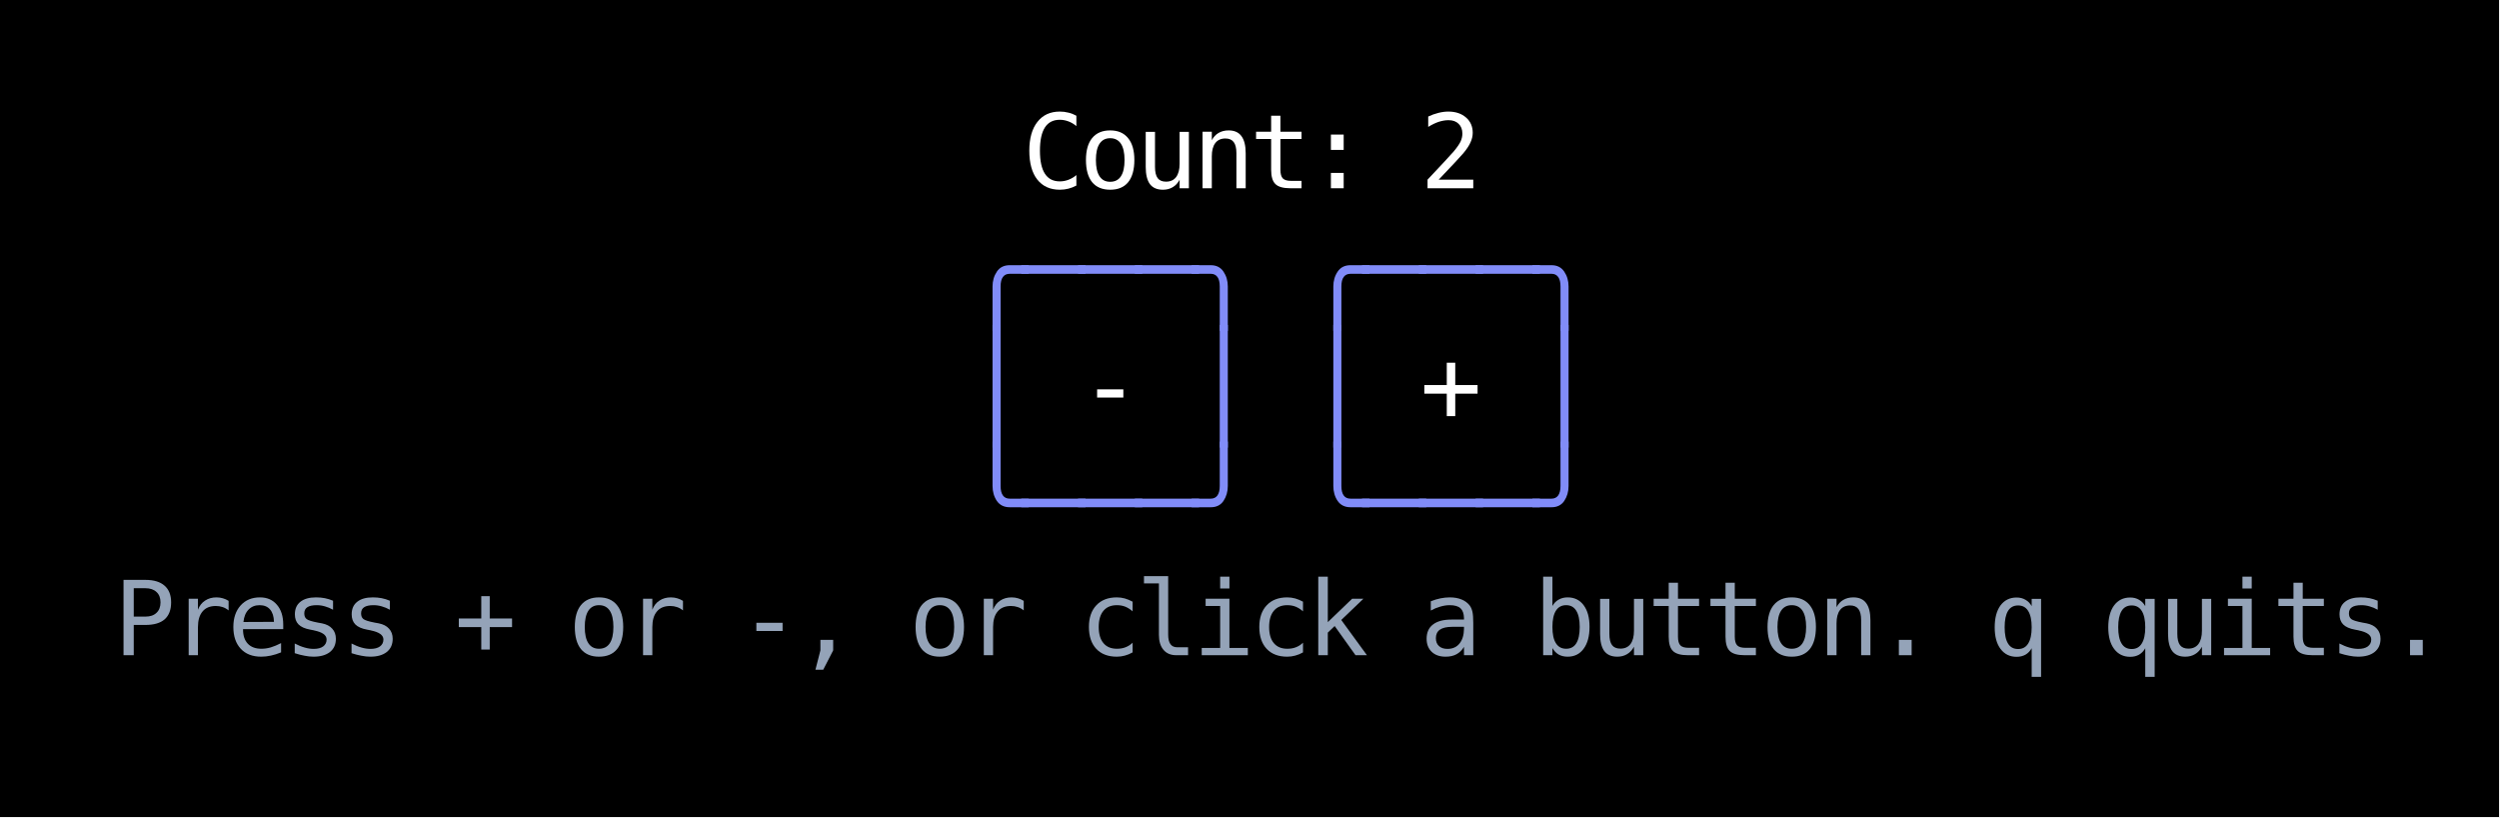
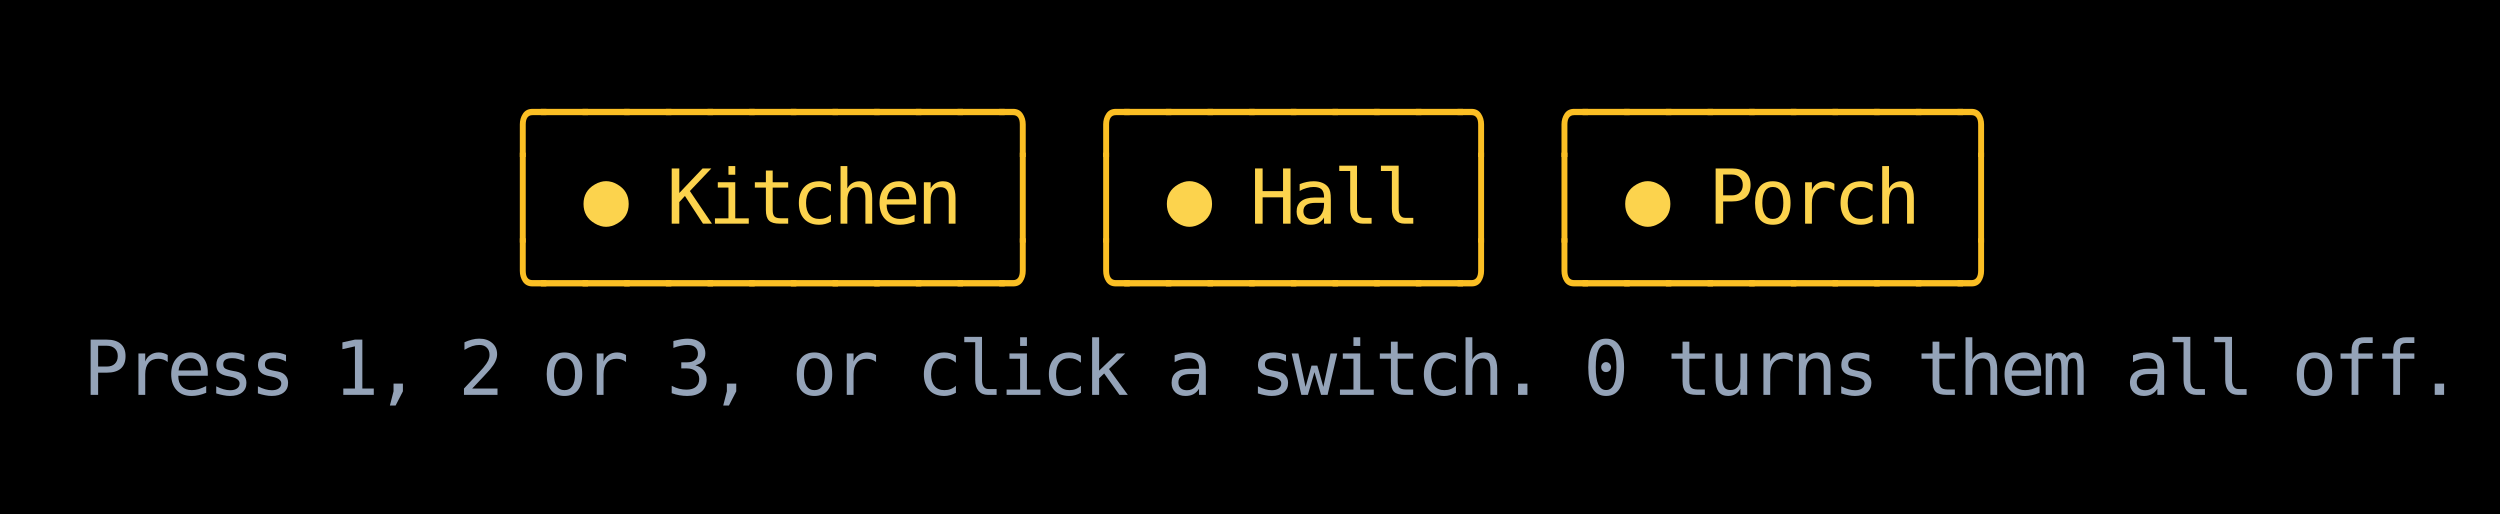
- <svg xmlns="http://www.w3.org/2000/svg" width="24.20em" height="7.91em">
+ <svg xmlns="http://www.w3.org/2000/svg" width="33.00em" height="6.78em">
  <style>svg {
  dominant-baseline: hanging;
  font-size: 1rem;
}
</style>
  <g shape-rendering="crispEdges">
-     <rect x="0.00em" y="0.00em" width="24.20em" height="7.91em" fill="#000000" />
-     <rect x="0.00em" y="0.00em" width="24.20em" height="1.13em" fill="#000000" />
-     <rect x="0.00em" y="1.13em" width="24.20em" height="1.13em" fill="#000000" />
-     <rect x="0.00em" y="2.26em" width="24.20em" height="1.13em" fill="#000000" />
-     <rect x="0.00em" y="3.39em" width="24.20em" height="1.13em" fill="#000000" />
-     <rect x="0.00em" y="4.52em" width="24.20em" height="1.13em" fill="#000000" />
-     <rect x="0.00em" y="5.65em" width="24.20em" height="1.13em" fill="#000000" />
-     <rect x="0.00em" y="6.78em" width="24.20em" height="1.13em" fill="#000000" />
+     <rect x="0.00em" y="0.00em" width="33.00em" height="6.78em" fill="#000000" />
+     <rect x="0.00em" y="0.00em" width="33.00em" height="1.13em" fill="#000000" />
+     <rect x="0.00em" y="1.13em" width="33.00em" height="1.13em" fill="#000000" />
+     <rect x="0.00em" y="2.26em" width="33.00em" height="1.13em" fill="#000000" />
+     <rect x="0.00em" y="3.39em" width="33.00em" height="1.13em" fill="#000000" />
+     <rect x="0.00em" y="4.52em" width="33.00em" height="1.13em" fill="#000000" />
+     <rect x="0.00em" y="5.65em" width="33.00em" height="1.13em" fill="#000000" />
  </g>
  <text fill="#ffffff" font-family="monospace">
    <tspan y="0.00em" />
    <tspan y="1.13em">
-       <tspan x="9.90em">C</tspan>
-       <tspan x="10.45em">o</tspan>
-       <tspan x="11.00em">u</tspan>
-       <tspan x="11.55em">n</tspan>
-       <tspan x="12.10em">t</tspan>
-       <tspan x="12.65em">:</tspan>
-       <tspan x="13.75em">2</tspan>
+       <tspan x="6.60em" fill="#fbbf24">╭</tspan>
+       <tspan x="7.15em" fill="#fbbf24">─</tspan>
+       <tspan x="7.70em" fill="#fbbf24">─</tspan>
+       <tspan x="8.25em" fill="#fbbf24">─</tspan>
+       <tspan x="8.80em" fill="#fbbf24">─</tspan>
+       <tspan x="9.35em" fill="#fbbf24">─</tspan>
+       <tspan x="9.90em" fill="#fbbf24">─</tspan>
+       <tspan x="10.45em" fill="#fbbf24">─</tspan>
+       <tspan x="11.00em" fill="#fbbf24">─</tspan>
+       <tspan x="11.55em" fill="#fbbf24">─</tspan>
+       <tspan x="12.10em" fill="#fbbf24">─</tspan>
+       <tspan x="12.65em" fill="#fbbf24">─</tspan>
+       <tspan x="13.20em" fill="#fbbf24">╮</tspan>
+       <tspan x="14.30em" fill="#fbbf24">╭</tspan>
+       <tspan x="14.85em" fill="#fbbf24">─</tspan>
+       <tspan x="15.40em" fill="#fbbf24">─</tspan>
+       <tspan x="15.95em" fill="#fbbf24">─</tspan>
+       <tspan x="16.50em" fill="#fbbf24">─</tspan>
+       <tspan x="17.05em" fill="#fbbf24">─</tspan>
+       <tspan x="17.60em" fill="#fbbf24">─</tspan>
+       <tspan x="18.15em" fill="#fbbf24">─</tspan>
+       <tspan x="18.70em" fill="#fbbf24">─</tspan>
+       <tspan x="19.25em" fill="#fbbf24">╮</tspan>
+       <tspan x="20.35em" fill="#fbbf24">╭</tspan>
+       <tspan x="20.90em" fill="#fbbf24">─</tspan>
+       <tspan x="21.45em" fill="#fbbf24">─</tspan>
+       <tspan x="22.00em" fill="#fbbf24">─</tspan>
+       <tspan x="22.55em" fill="#fbbf24">─</tspan>
+       <tspan x="23.10em" fill="#fbbf24">─</tspan>
+       <tspan x="23.65em" fill="#fbbf24">─</tspan>
+       <tspan x="24.20em" fill="#fbbf24">─</tspan>
+       <tspan x="24.75em" fill="#fbbf24">─</tspan>
+       <tspan x="25.30em" fill="#fbbf24">─</tspan>
+       <tspan x="25.85em" fill="#fbbf24">╮</tspan>
    </tspan>
    <tspan y="2.26em">
-       <tspan x="9.35em" fill="#818cf8">╭</tspan>
-       <tspan x="9.90em" fill="#818cf8">─</tspan>
-       <tspan x="10.45em" fill="#818cf8">─</tspan>
-       <tspan x="11.00em" fill="#818cf8">─</tspan>
-       <tspan x="11.55em" fill="#818cf8">╮</tspan>
-       <tspan x="12.65em" fill="#818cf8">╭</tspan>
-       <tspan x="13.20em" fill="#818cf8">─</tspan>
-       <tspan x="13.75em" fill="#818cf8">─</tspan>
-       <tspan x="14.30em" fill="#818cf8">─</tspan>
-       <tspan x="14.85em" fill="#818cf8">╮</tspan>
+       <tspan x="6.60em" fill="#fbbf24">│</tspan>
+       <tspan x="7.70em" fill="#fcd34d">●</tspan>
+       <tspan x="8.80em" fill="#fcd34d">K</tspan>
+       <tspan x="9.35em" fill="#fcd34d">i</tspan>
+       <tspan x="9.90em" fill="#fcd34d">t</tspan>
+       <tspan x="10.45em" fill="#fcd34d">c</tspan>
+       <tspan x="11.00em" fill="#fcd34d">h</tspan>
+       <tspan x="11.55em" fill="#fcd34d">e</tspan>
+       <tspan x="12.10em" fill="#fcd34d">n</tspan>
+       <tspan x="13.20em" fill="#fbbf24">│</tspan>
+       <tspan x="14.30em" fill="#fbbf24">│</tspan>
+       <tspan x="15.40em" fill="#fcd34d">●</tspan>
+       <tspan x="16.50em" fill="#fcd34d">H</tspan>
+       <tspan x="17.05em" fill="#fcd34d">a</tspan>
+       <tspan x="17.60em" fill="#fcd34d">l</tspan>
+       <tspan x="18.15em" fill="#fcd34d">l</tspan>
+       <tspan x="19.25em" fill="#fbbf24">│</tspan>
+       <tspan x="20.35em" fill="#fbbf24">│</tspan>
+       <tspan x="21.45em" fill="#fcd34d">●</tspan>
+       <tspan x="22.55em" fill="#fcd34d">P</tspan>
+       <tspan x="23.10em" fill="#fcd34d">o</tspan>
+       <tspan x="23.65em" fill="#fcd34d">r</tspan>
+       <tspan x="24.20em" fill="#fcd34d">c</tspan>
+       <tspan x="24.75em" fill="#fcd34d">h</tspan>
+       <tspan x="25.85em" fill="#fbbf24">│</tspan>
    </tspan>
    <tspan y="3.39em">
-       <tspan x="9.35em" fill="#818cf8">│</tspan>
-       <tspan x="10.45em">-</tspan>
-       <tspan x="11.55em" fill="#818cf8">│</tspan>
-       <tspan x="12.65em" fill="#818cf8">│</tspan>
-       <tspan x="13.75em">+</tspan>
-       <tspan x="14.85em" fill="#818cf8">│</tspan>
+       <tspan x="6.60em" fill="#fbbf24">╰</tspan>
+       <tspan x="7.15em" fill="#fbbf24">─</tspan>
+       <tspan x="7.70em" fill="#fbbf24">─</tspan>
+       <tspan x="8.25em" fill="#fbbf24">─</tspan>
+       <tspan x="8.80em" fill="#fbbf24">─</tspan>
+       <tspan x="9.35em" fill="#fbbf24">─</tspan>
+       <tspan x="9.90em" fill="#fbbf24">─</tspan>
+       <tspan x="10.45em" fill="#fbbf24">─</tspan>
+       <tspan x="11.00em" fill="#fbbf24">─</tspan>
+       <tspan x="11.55em" fill="#fbbf24">─</tspan>
+       <tspan x="12.10em" fill="#fbbf24">─</tspan>
+       <tspan x="12.65em" fill="#fbbf24">─</tspan>
+       <tspan x="13.20em" fill="#fbbf24">╯</tspan>
+       <tspan x="14.30em" fill="#fbbf24">╰</tspan>
+       <tspan x="14.85em" fill="#fbbf24">─</tspan>
+       <tspan x="15.40em" fill="#fbbf24">─</tspan>
+       <tspan x="15.95em" fill="#fbbf24">─</tspan>
+       <tspan x="16.50em" fill="#fbbf24">─</tspan>
+       <tspan x="17.05em" fill="#fbbf24">─</tspan>
+       <tspan x="17.60em" fill="#fbbf24">─</tspan>
+       <tspan x="18.15em" fill="#fbbf24">─</tspan>
+       <tspan x="18.70em" fill="#fbbf24">─</tspan>
+       <tspan x="19.25em" fill="#fbbf24">╯</tspan>
+       <tspan x="20.35em" fill="#fbbf24">╰</tspan>
+       <tspan x="20.90em" fill="#fbbf24">─</tspan>
+       <tspan x="21.45em" fill="#fbbf24">─</tspan>
+       <tspan x="22.00em" fill="#fbbf24">─</tspan>
+       <tspan x="22.55em" fill="#fbbf24">─</tspan>
+       <tspan x="23.10em" fill="#fbbf24">─</tspan>
+       <tspan x="23.65em" fill="#fbbf24">─</tspan>
+       <tspan x="24.20em" fill="#fbbf24">─</tspan>
+       <tspan x="24.75em" fill="#fbbf24">─</tspan>
+       <tspan x="25.30em" fill="#fbbf24">─</tspan>
+       <tspan x="25.85em" fill="#fbbf24">╯</tspan>
    </tspan>
    <tspan y="4.52em">
-       <tspan x="9.35em" fill="#818cf8">╰</tspan>
-       <tspan x="9.90em" fill="#818cf8">─</tspan>
-       <tspan x="10.45em" fill="#818cf8">─</tspan>
-       <tspan x="11.00em" fill="#818cf8">─</tspan>
-       <tspan x="11.55em" fill="#818cf8">╯</tspan>
-       <tspan x="12.65em" fill="#818cf8">╰</tspan>
-       <tspan x="13.20em" fill="#818cf8">─</tspan>
-       <tspan x="13.75em" fill="#818cf8">─</tspan>
-       <tspan x="14.30em" fill="#818cf8">─</tspan>
-       <tspan x="14.85em" fill="#818cf8">╯</tspan>
-     </tspan>
-     <tspan y="5.65em">
      <tspan x="1.10em" fill="#94a3b8">P</tspan>
      <tspan x="1.65em" fill="#94a3b8">r</tspan>
      <tspan x="2.20em" fill="#94a3b8">e</tspan>
      <tspan x="2.75em" fill="#94a3b8">s</tspan>
      <tspan x="3.30em" fill="#94a3b8">s</tspan>
-       <tspan x="4.40em" fill="#94a3b8">+</tspan>
-       <tspan x="5.50em" fill="#94a3b8">o</tspan>
-       <tspan x="6.05em" fill="#94a3b8">r</tspan>
-       <tspan x="7.15em" fill="#94a3b8">-</tspan>
-       <tspan x="7.70em" fill="#94a3b8">,</tspan>
-       <tspan x="8.80em" fill="#94a3b8">o</tspan>
-       <tspan x="9.35em" fill="#94a3b8">r</tspan>
-       <tspan x="10.45em" fill="#94a3b8">c</tspan>
-       <tspan x="11.00em" fill="#94a3b8">l</tspan>
-       <tspan x="11.55em" fill="#94a3b8">i</tspan>
+       <tspan x="4.40em" fill="#94a3b8">1</tspan>
+       <tspan x="4.95em" fill="#94a3b8">,</tspan>
+       <tspan x="6.05em" fill="#94a3b8">2</tspan>
+       <tspan x="7.15em" fill="#94a3b8">o</tspan>
+       <tspan x="7.70em" fill="#94a3b8">r</tspan>
+       <tspan x="8.80em" fill="#94a3b8">3</tspan>
+       <tspan x="9.35em" fill="#94a3b8">,</tspan>
+       <tspan x="10.45em" fill="#94a3b8">o</tspan>
+       <tspan x="11.00em" fill="#94a3b8">r</tspan>
      <tspan x="12.10em" fill="#94a3b8">c</tspan>
-       <tspan x="12.65em" fill="#94a3b8">k</tspan>
-       <tspan x="13.75em" fill="#94a3b8">a</tspan>
-       <tspan x="14.85em" fill="#94a3b8">b</tspan>
-       <tspan x="15.40em" fill="#94a3b8">u</tspan>
-       <tspan x="15.95em" fill="#94a3b8">t</tspan>
-       <tspan x="16.50em" fill="#94a3b8">t</tspan>
-       <tspan x="17.05em" fill="#94a3b8">o</tspan>
-       <tspan x="17.60em" fill="#94a3b8">n</tspan>
-       <tspan x="18.15em" fill="#94a3b8">.</tspan>
-       <tspan x="19.25em" fill="#94a3b8">q</tspan>
-       <tspan x="20.35em" fill="#94a3b8">q</tspan>
-       <tspan x="20.90em" fill="#94a3b8">u</tspan>
-       <tspan x="21.45em" fill="#94a3b8">i</tspan>
+       <tspan x="12.65em" fill="#94a3b8">l</tspan>
+       <tspan x="13.20em" fill="#94a3b8">i</tspan>
+       <tspan x="13.75em" fill="#94a3b8">c</tspan>
+       <tspan x="14.30em" fill="#94a3b8">k</tspan>
+       <tspan x="15.40em" fill="#94a3b8">a</tspan>
+       <tspan x="16.50em" fill="#94a3b8">s</tspan>
+       <tspan x="17.05em" fill="#94a3b8">w</tspan>
+       <tspan x="17.60em" fill="#94a3b8">i</tspan>
+       <tspan x="18.15em" fill="#94a3b8">t</tspan>
+       <tspan x="18.70em" fill="#94a3b8">c</tspan>
+       <tspan x="19.25em" fill="#94a3b8">h</tspan>
+       <tspan x="19.80em" fill="#94a3b8">.</tspan>
+       <tspan x="20.90em" fill="#94a3b8">0</tspan>
      <tspan x="22.00em" fill="#94a3b8">t</tspan>
-       <tspan x="22.55em" fill="#94a3b8">s</tspan>
-       <tspan x="23.10em" fill="#94a3b8">.</tspan>
+       <tspan x="22.55em" fill="#94a3b8">u</tspan>
+       <tspan x="23.10em" fill="#94a3b8">r</tspan>
+       <tspan x="23.65em" fill="#94a3b8">n</tspan>
+       <tspan x="24.20em" fill="#94a3b8">s</tspan>
+       <tspan x="25.30em" fill="#94a3b8">t</tspan>
+       <tspan x="25.85em" fill="#94a3b8">h</tspan>
+       <tspan x="26.40em" fill="#94a3b8">e</tspan>
+       <tspan x="26.95em" fill="#94a3b8">m</tspan>
+       <tspan x="28.05em" fill="#94a3b8">a</tspan>
+       <tspan x="28.60em" fill="#94a3b8">l</tspan>
+       <tspan x="29.15em" fill="#94a3b8">l</tspan>
+       <tspan x="30.25em" fill="#94a3b8">o</tspan>
+       <tspan x="30.80em" fill="#94a3b8">f</tspan>
+       <tspan x="31.35em" fill="#94a3b8">f</tspan>
+       <tspan x="31.90em" fill="#94a3b8">.</tspan>
    </tspan>
-     <tspan y="6.78em" />
+     <tspan y="5.65em" />
  </text>
</svg>
